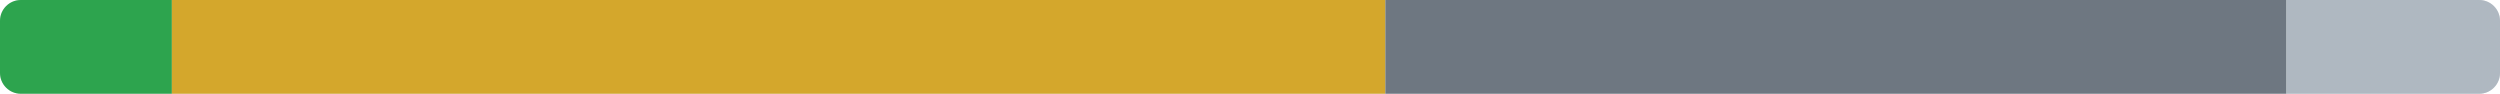
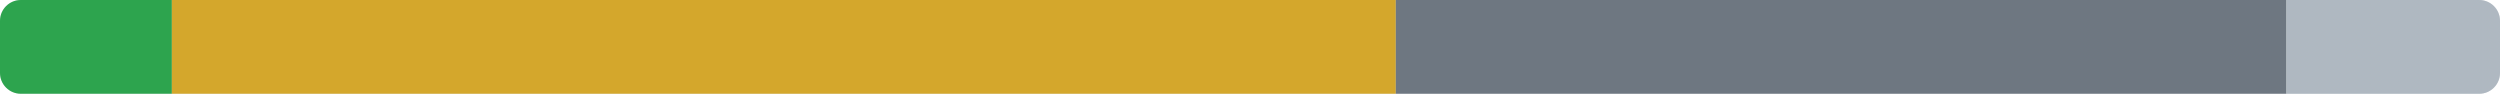
- <svg xmlns="http://www.w3.org/2000/svg" width="480" height="18" viewBox="0 0 480 18" role="img" aria-label="All tracked modules: 12 ported, 86 partial, 64 blocked, 15 not started of 177 modules">
+ <svg xmlns="http://www.w3.org/2000/svg" width="480" height="18" viewBox="0 0 480 18" role="img" aria-label="All tracked modules: 12 ported, 87 partial, 63 blocked, 15 not started of 177 modules">
  <clipPath id="r">
    <rect width="480" height="18" rx="4" />
  </clipPath>
  <g clip-path="url(#r)">
    <rect width="480" height="18" fill="#8c959f" fill-opacity="0.25" />
    <rect x="0" width="33" height="18" fill="#2da44e" />
-     <rect x="33" width="233" height="18" fill="#d4a72c" />
-     <rect x="266" width="173" height="18" fill="#6e7781" />
+     <rect x="33" width="235" height="18" fill="#d4a72c" />
+     <rect x="268" width="171" height="18" fill="#6e7781" />
    <rect x="439" width="41" height="18" fill="#afb8c1" />
  </g>
</svg>
